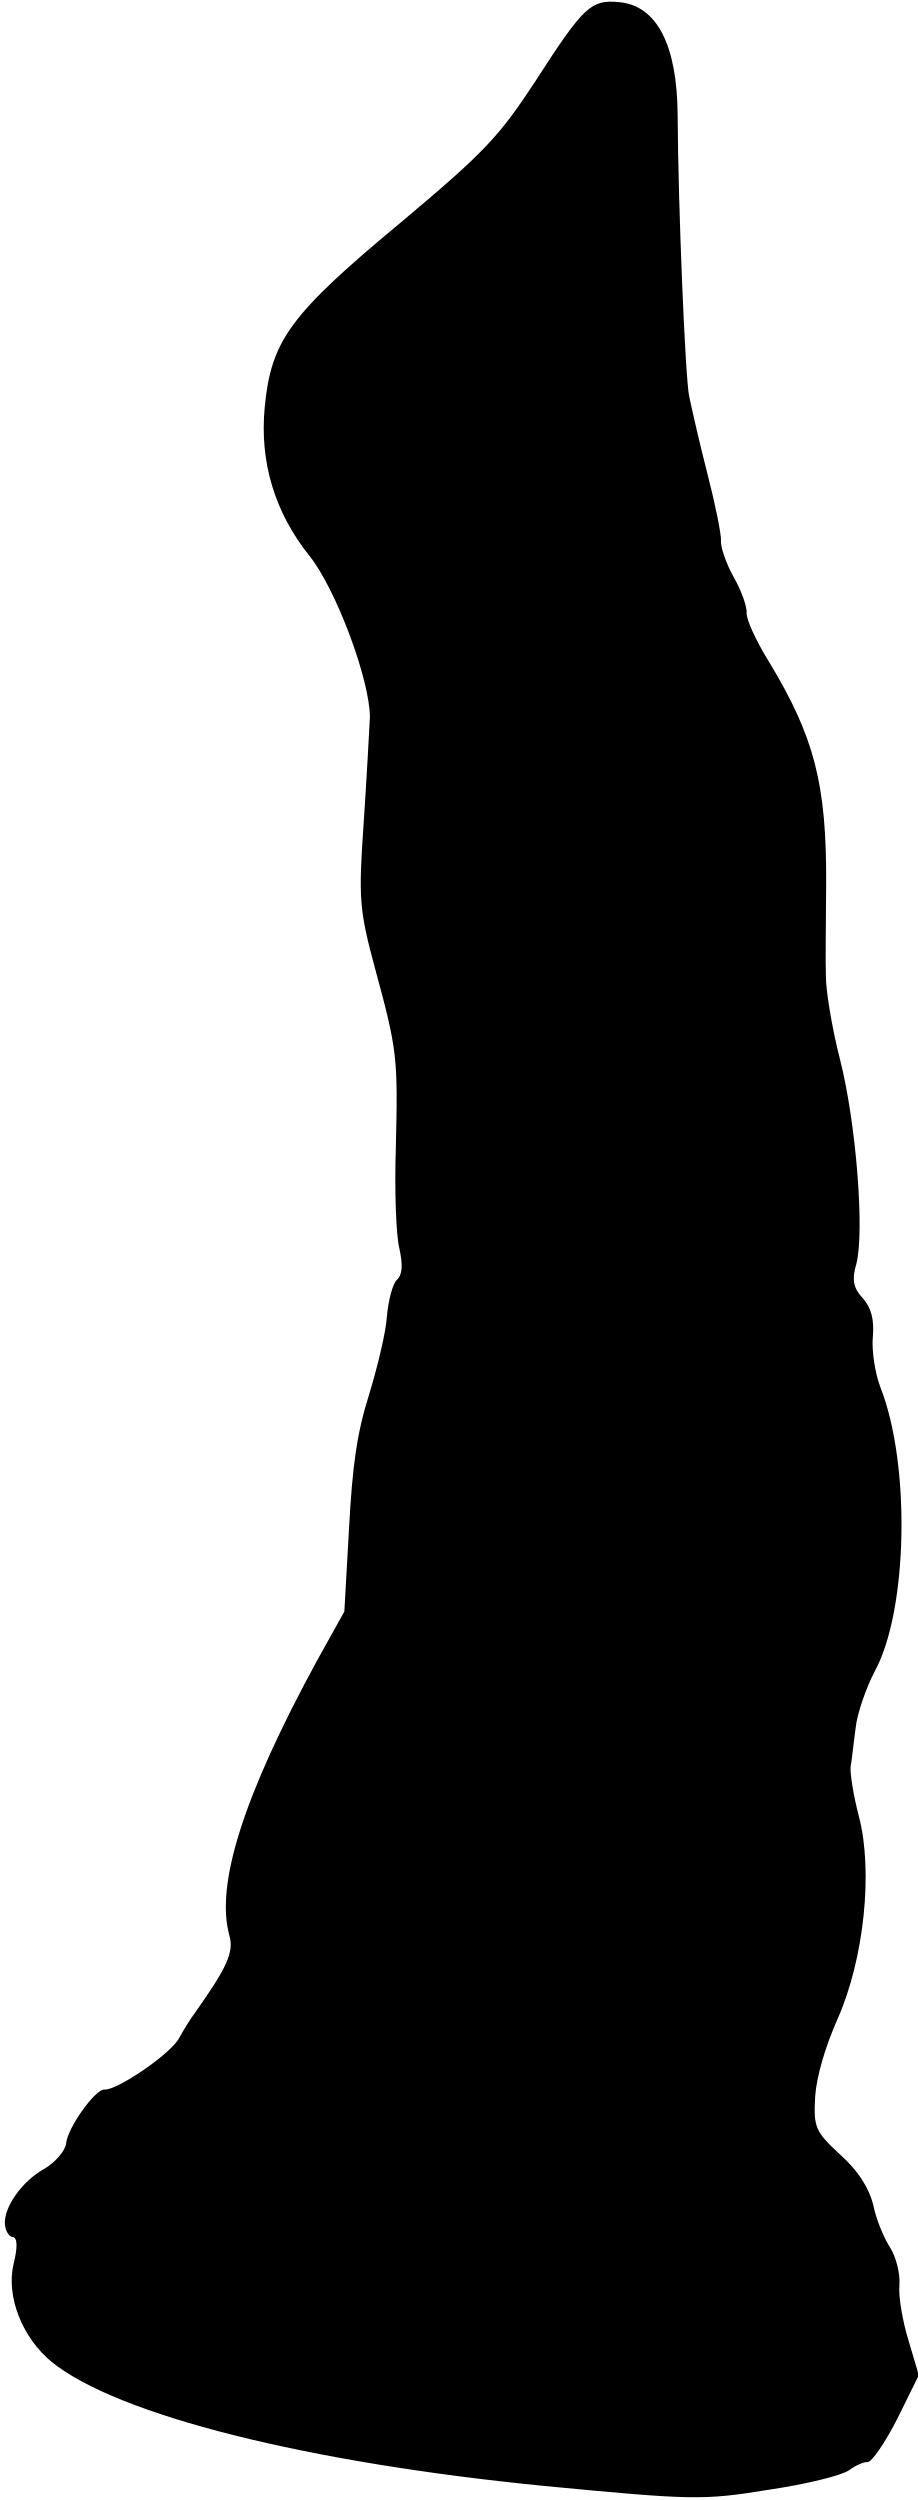
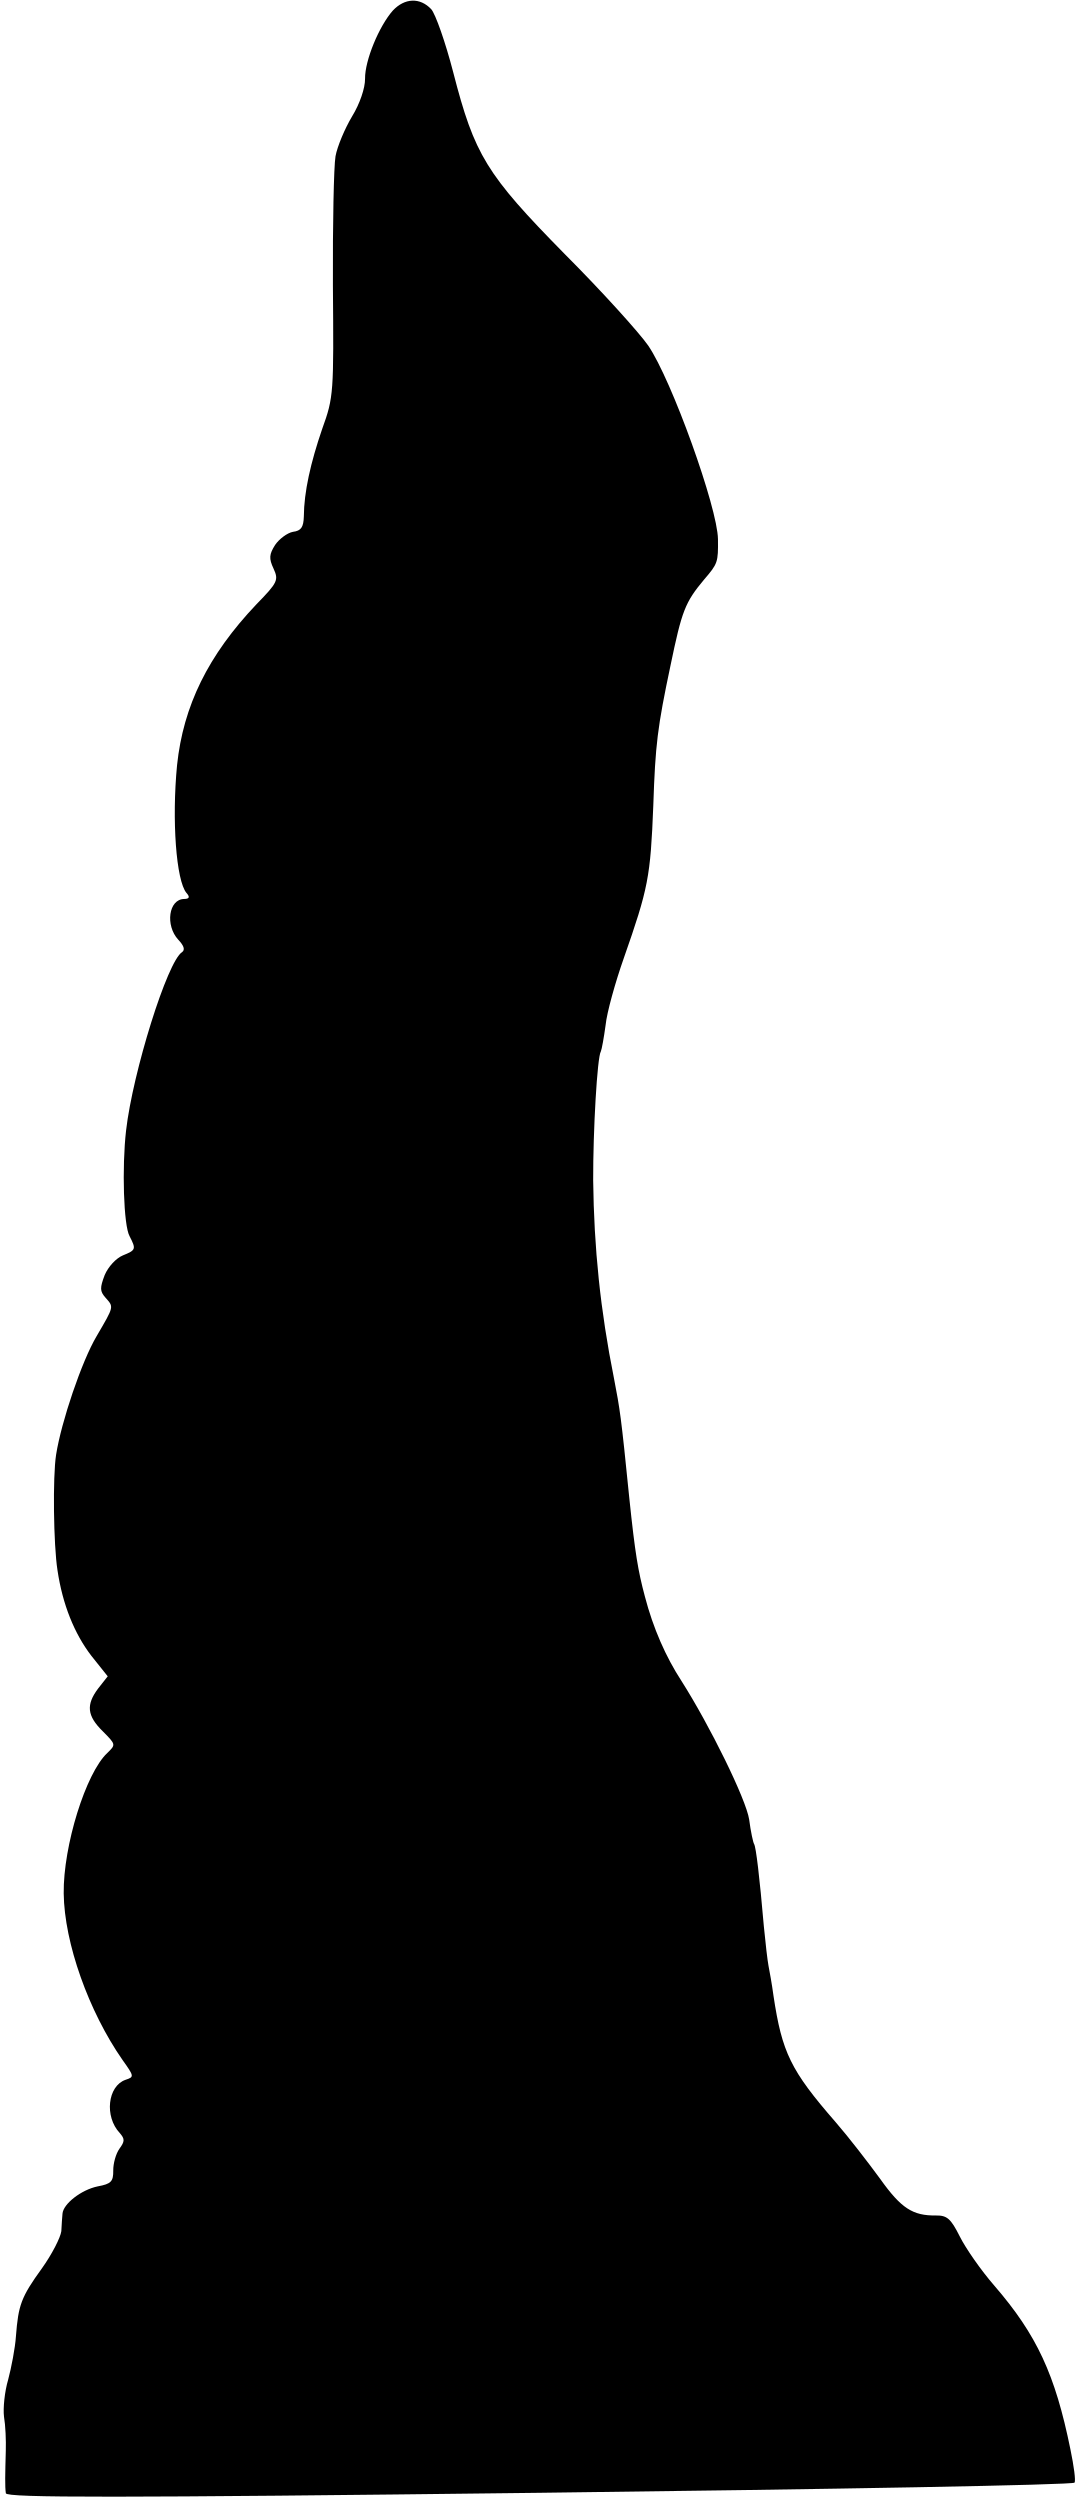
- <svg xmlns="http://www.w3.org/2000/svg" version="1.0" width="367.039" height="1000" viewBox="0 0 0.426 1.162" preserveAspectRatio="xMidYMid meet">
-   <g id="canonical-orientation" transform="matrix(0.0002868949 -0.003000298 0.003000298 0.0002868949 -0.009754426 1.132187)">
-     <g transform="translate(0,143) scale(0.1,-0.1)" fill="#000000" stroke="none">
-       <path d="M328 1422 c-10 -2 -18 -8 -18 -14 0 -7 -15 -9 -41 -5 -51 7 -112 -24 -145 -73 -72 -109 -117 -406 -118 -775 0 -228 1 -245 27 -344 14 -57 33 -111 42 -121 8 -9 15 -21 15 -27 0 -6 32 -24 70 -39 l71 -27 52 21 c29 12 66 22 83 22 17 0 43 9 57 20 14 11 42 26 63 32 25 9 50 28 72 58 32 42 38 45 85 47 31 1 78 -8 123 -23 96 -32 232 -33 314 -3 30 11 64 20 75 20 11 -1 38 -1 60 -2 22 0 63 -10 90 -21 98 -42 323 -25 437 33 20 10 55 19 76 19 27 0 45 7 58 21 14 16 27 20 52 15 51 -8 216 21 311 55 47 17 104 32 126 34 22 3 85 8 140 13 156 14 226 40 335 121 30 23 62 41 71 41 9 0 33 11 53 25 20 14 45 25 54 25 9 0 55 14 102 31 47 17 99 34 115 39 29 9 292 45 430 59 108 11 165 48 165 106 0 44 -11 54 -133 117 -91 48 -116 67 -236 185 -159 158 -201 183 -305 183 -85 0 -160 -31 -221 -90 -47 -46 -183 -112 -240 -117 -22 -1 -96 -4 -165 -6 -115 -3 -132 -6 -220 -39 -122 -46 -132 -48 -272 -58 -64 -4 -133 -13 -153 -20 -25 -8 -40 -9 -49 -1 -7 6 -32 10 -57 10 -24 -1 -80 7 -124 16 -61 13 -111 15 -208 11 l-128 -5 -80 35 c-218 93 -358 123 -434 94 -25 -10 -50 -1 -125 42 -8 5 -26 14 -40 20 -25 10 -90 88 -90 107 0 14 -64 51 -88 51 -11 0 -30 13 -42 29 -23 34 -67 58 -92 53z" id="outline" />
+ <svg xmlns="http://www.w3.org/2000/svg" version="1.0" width="431.015" height="1000" viewBox="0 0 0.518 1.203" preserveAspectRatio="xMidYMid meet">
+   <g id="canonical-orientation" transform="matrix(0.002222281 -2.69134346702e-05 2.69134346702e-05 0.002222281 -0.01394116 0.002637517)">
+     <g transform="translate(0,540) scale(0.1,-0.1)" fill="#000000" stroke="none">
+       <path d="M912 5378 c-30 -33 -62 -107 -62 -147 0 -20 -12 -54 -29 -81 -16 -26 -33 -65 -37 -86 -4 -22 -8 -147 -9 -279 -1 -233 -1 -242 -27 -311 -26 -73 -41 -136 -42 -189 -1 -23 -6 -31 -24 -33 -12 -2 -30 -15 -39 -28 -13 -20 -14 -29 -4 -51 11 -25 9 -30 -38 -77 -106 -109 -161 -218 -176 -346 -13 -119 -5 -250 17 -277 8 -9 6 -13 -5 -13 -34 0 -42 -57 -14 -88 12 -13 15 -22 8 -27 -32 -19 -110 -259 -126 -385 -10 -79 -8 -206 5 -229 14 -28 13 -30 -15 -41 -15 -6 -32 -24 -40 -42 -11 -28 -11 -35 1 -49 18 -21 19 -18 -20 -83 -33 -54 -79 -185 -91 -256 -8 -47 -8 -195 0 -250 10 -74 35 -138 71 -186 l35 -45 -21 -26 c-27 -35 -25 -59 9 -93 28 -29 28 -29 9 -47 -47 -43 -98 -200 -98 -303 0 -107 51 -256 123 -362 25 -36 25 -37 6 -43 -39 -13 -47 -79 -14 -115 11 -13 11 -18 -1 -34 -8 -11 -14 -32 -14 -47 0 -24 -5 -29 -34 -34 -36 -7 -75 -37 -77 -58 -1 -7 -2 -24 -3 -38 -2 -14 -21 -50 -43 -80 -46 -62 -52 -79 -58 -146 -2 -26 -11 -69 -18 -94 -8 -26 -12 -62 -10 -80 3 -19 4 -52 3 -74 -2 -52 -3 -77 -1 -92 1 -10 239 -13 1155 -13 635 0 1157 3 1159 8 3 4 -1 36 -8 72 -31 163 -70 249 -160 356 -29 34 -62 83 -74 108 -19 39 -27 46 -51 46 -50 0 -75 16 -120 81 -25 35 -67 91 -95 124 -96 113 -114 152 -131 275 -3 25 -8 54 -10 65 -2 11 -6 49 -9 85 -8 108 -15 173 -19 179 -2 3 -7 27 -10 53 -6 44 -83 205 -143 302 -33 52 -60 115 -77 184 -14 55 -20 93 -31 212 -16 182 -18 193 -30 260 -28 149 -40 284 -40 430 1 108 12 267 20 279 2 4 7 30 11 57 3 27 22 92 41 144 55 151 60 175 68 330 6 132 11 169 41 303 26 118 33 136 75 185 30 34 31 37 31 87 0 68 -96 346 -146 421 -19 28 -99 119 -179 201 -167 174 -192 216 -236 396 -16 65 -37 127 -46 137 -24 26 -57 25 -83 -2z" id="outline" />
    </g>
  </g>
-   <line id="main-length" data-role="main-length" x1="0.28" y1="1.016" x2="0.28" y2="0.016" display="none" />
+   <line id="main-length" data-role="main-length" x1="0.197" y1="1.007" x2="0.197" y2="0.007" display="none" />
</svg>
